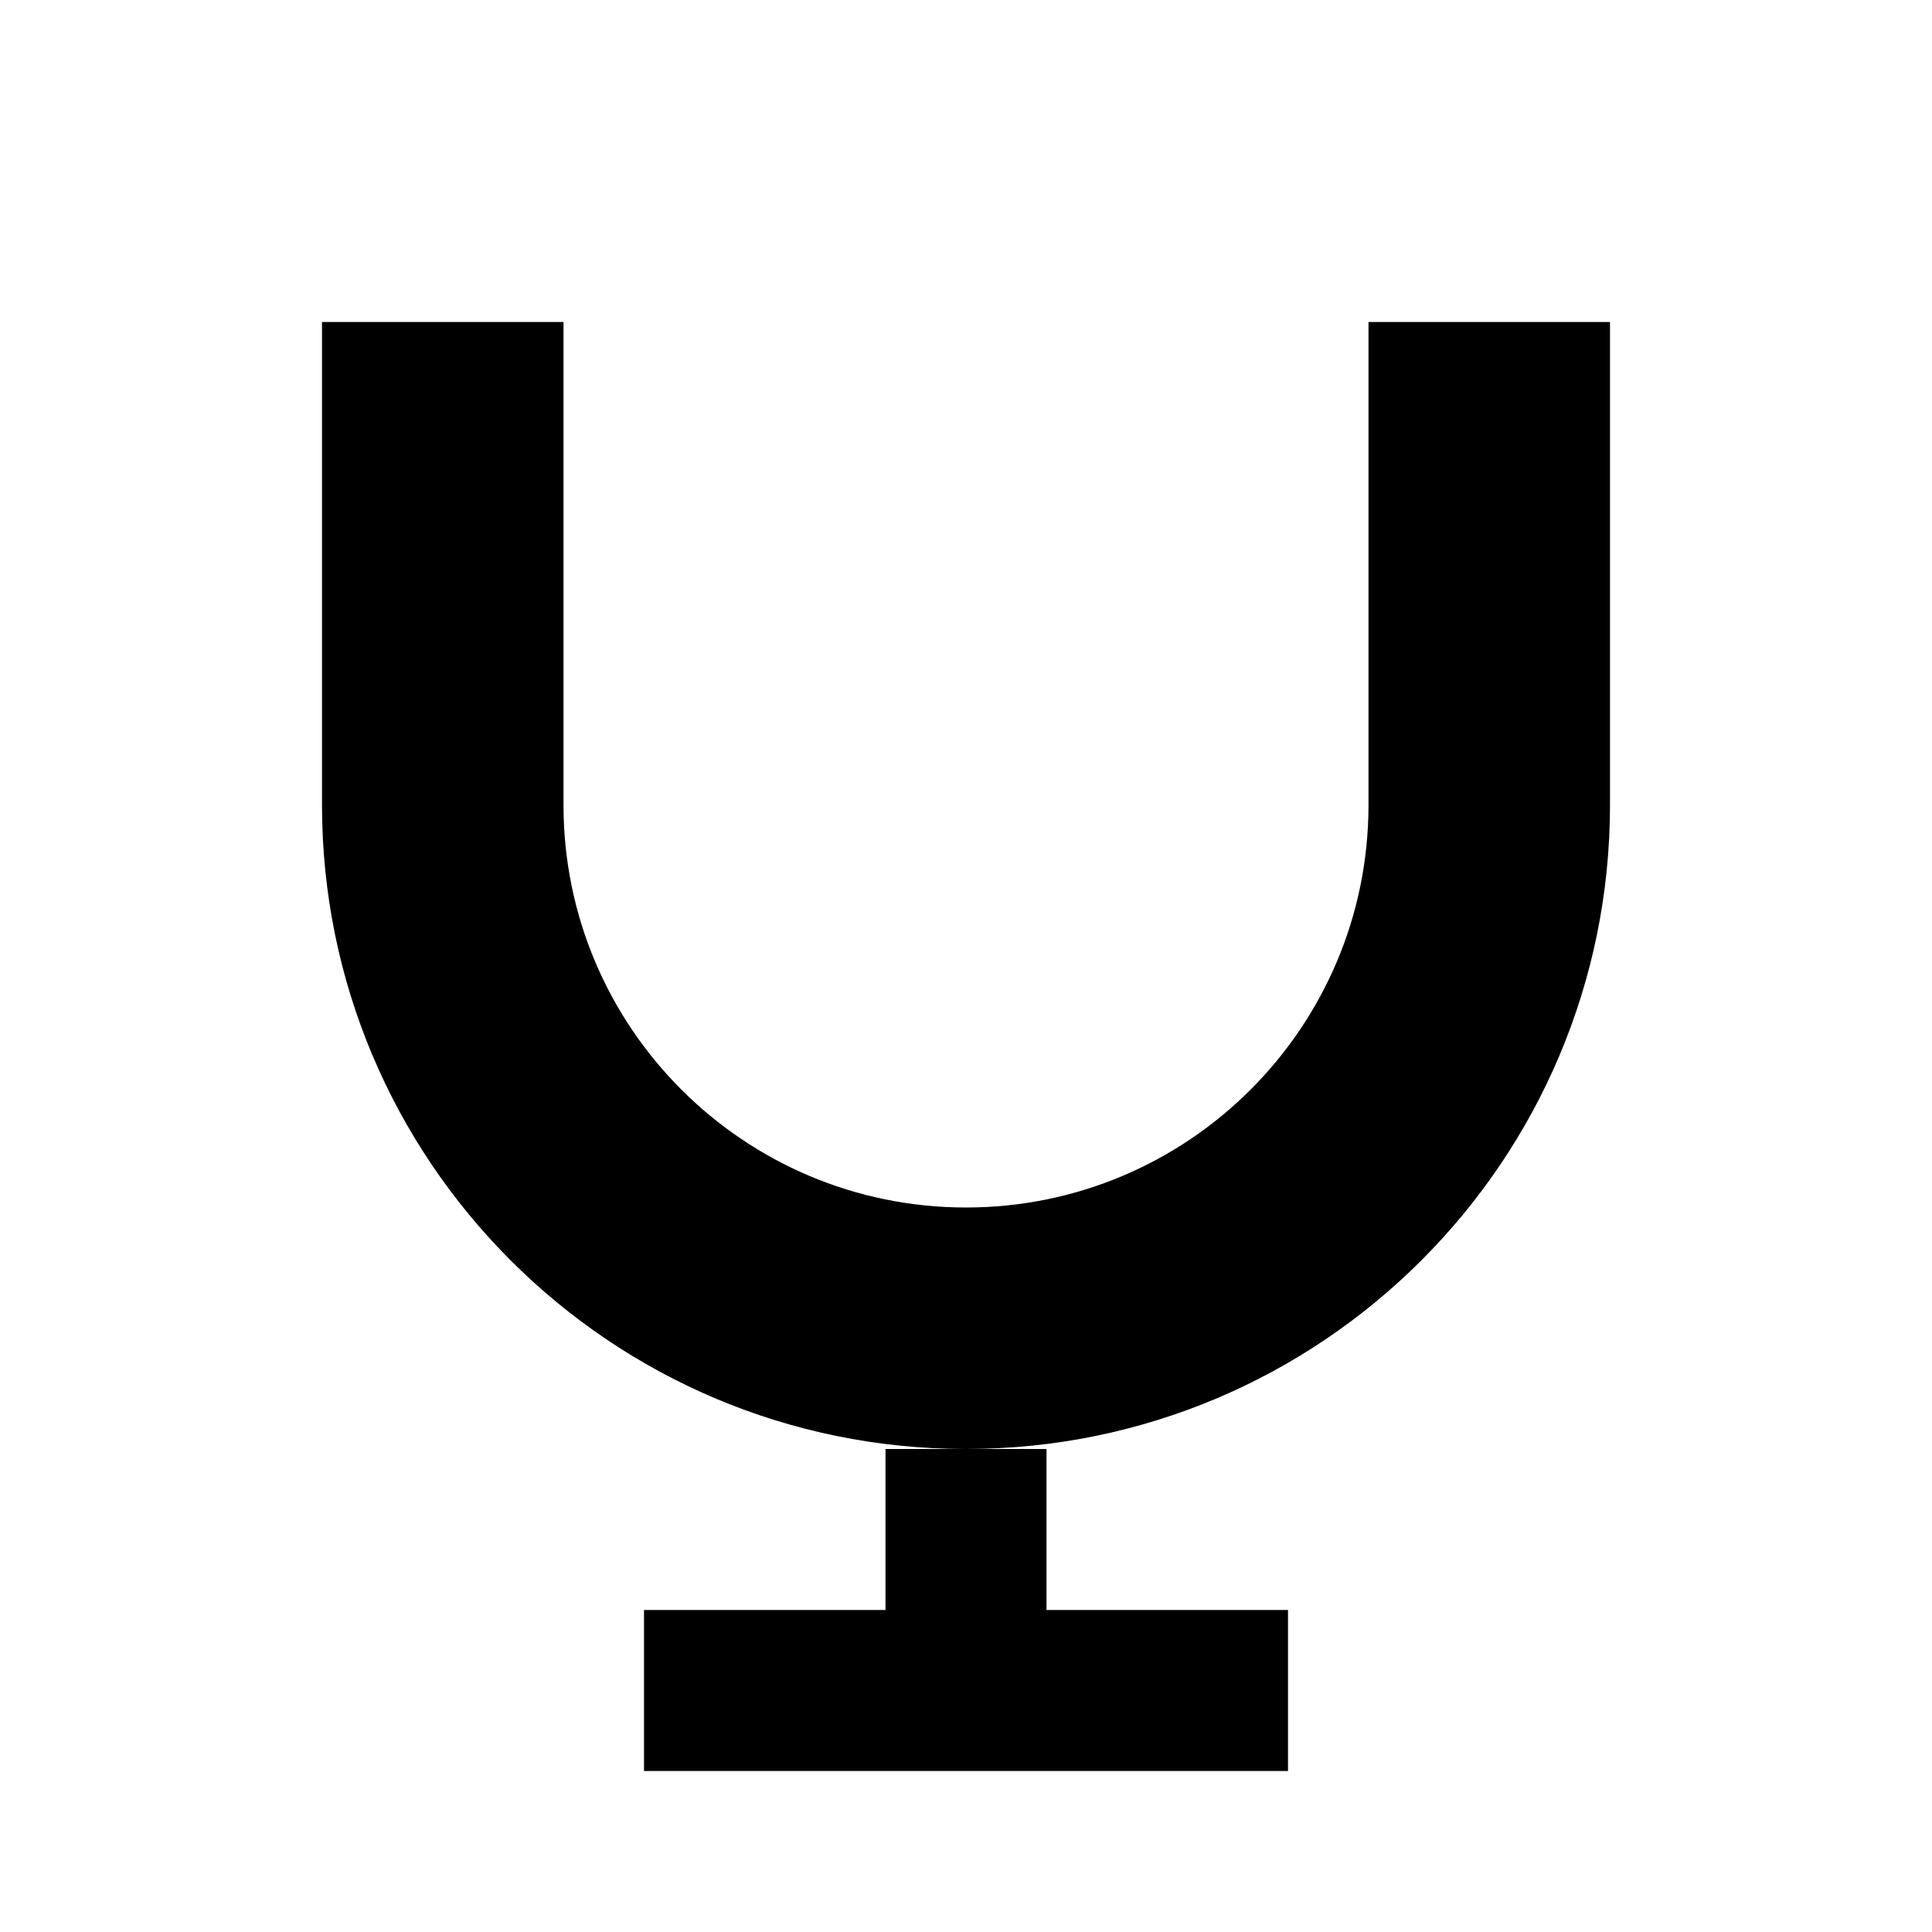
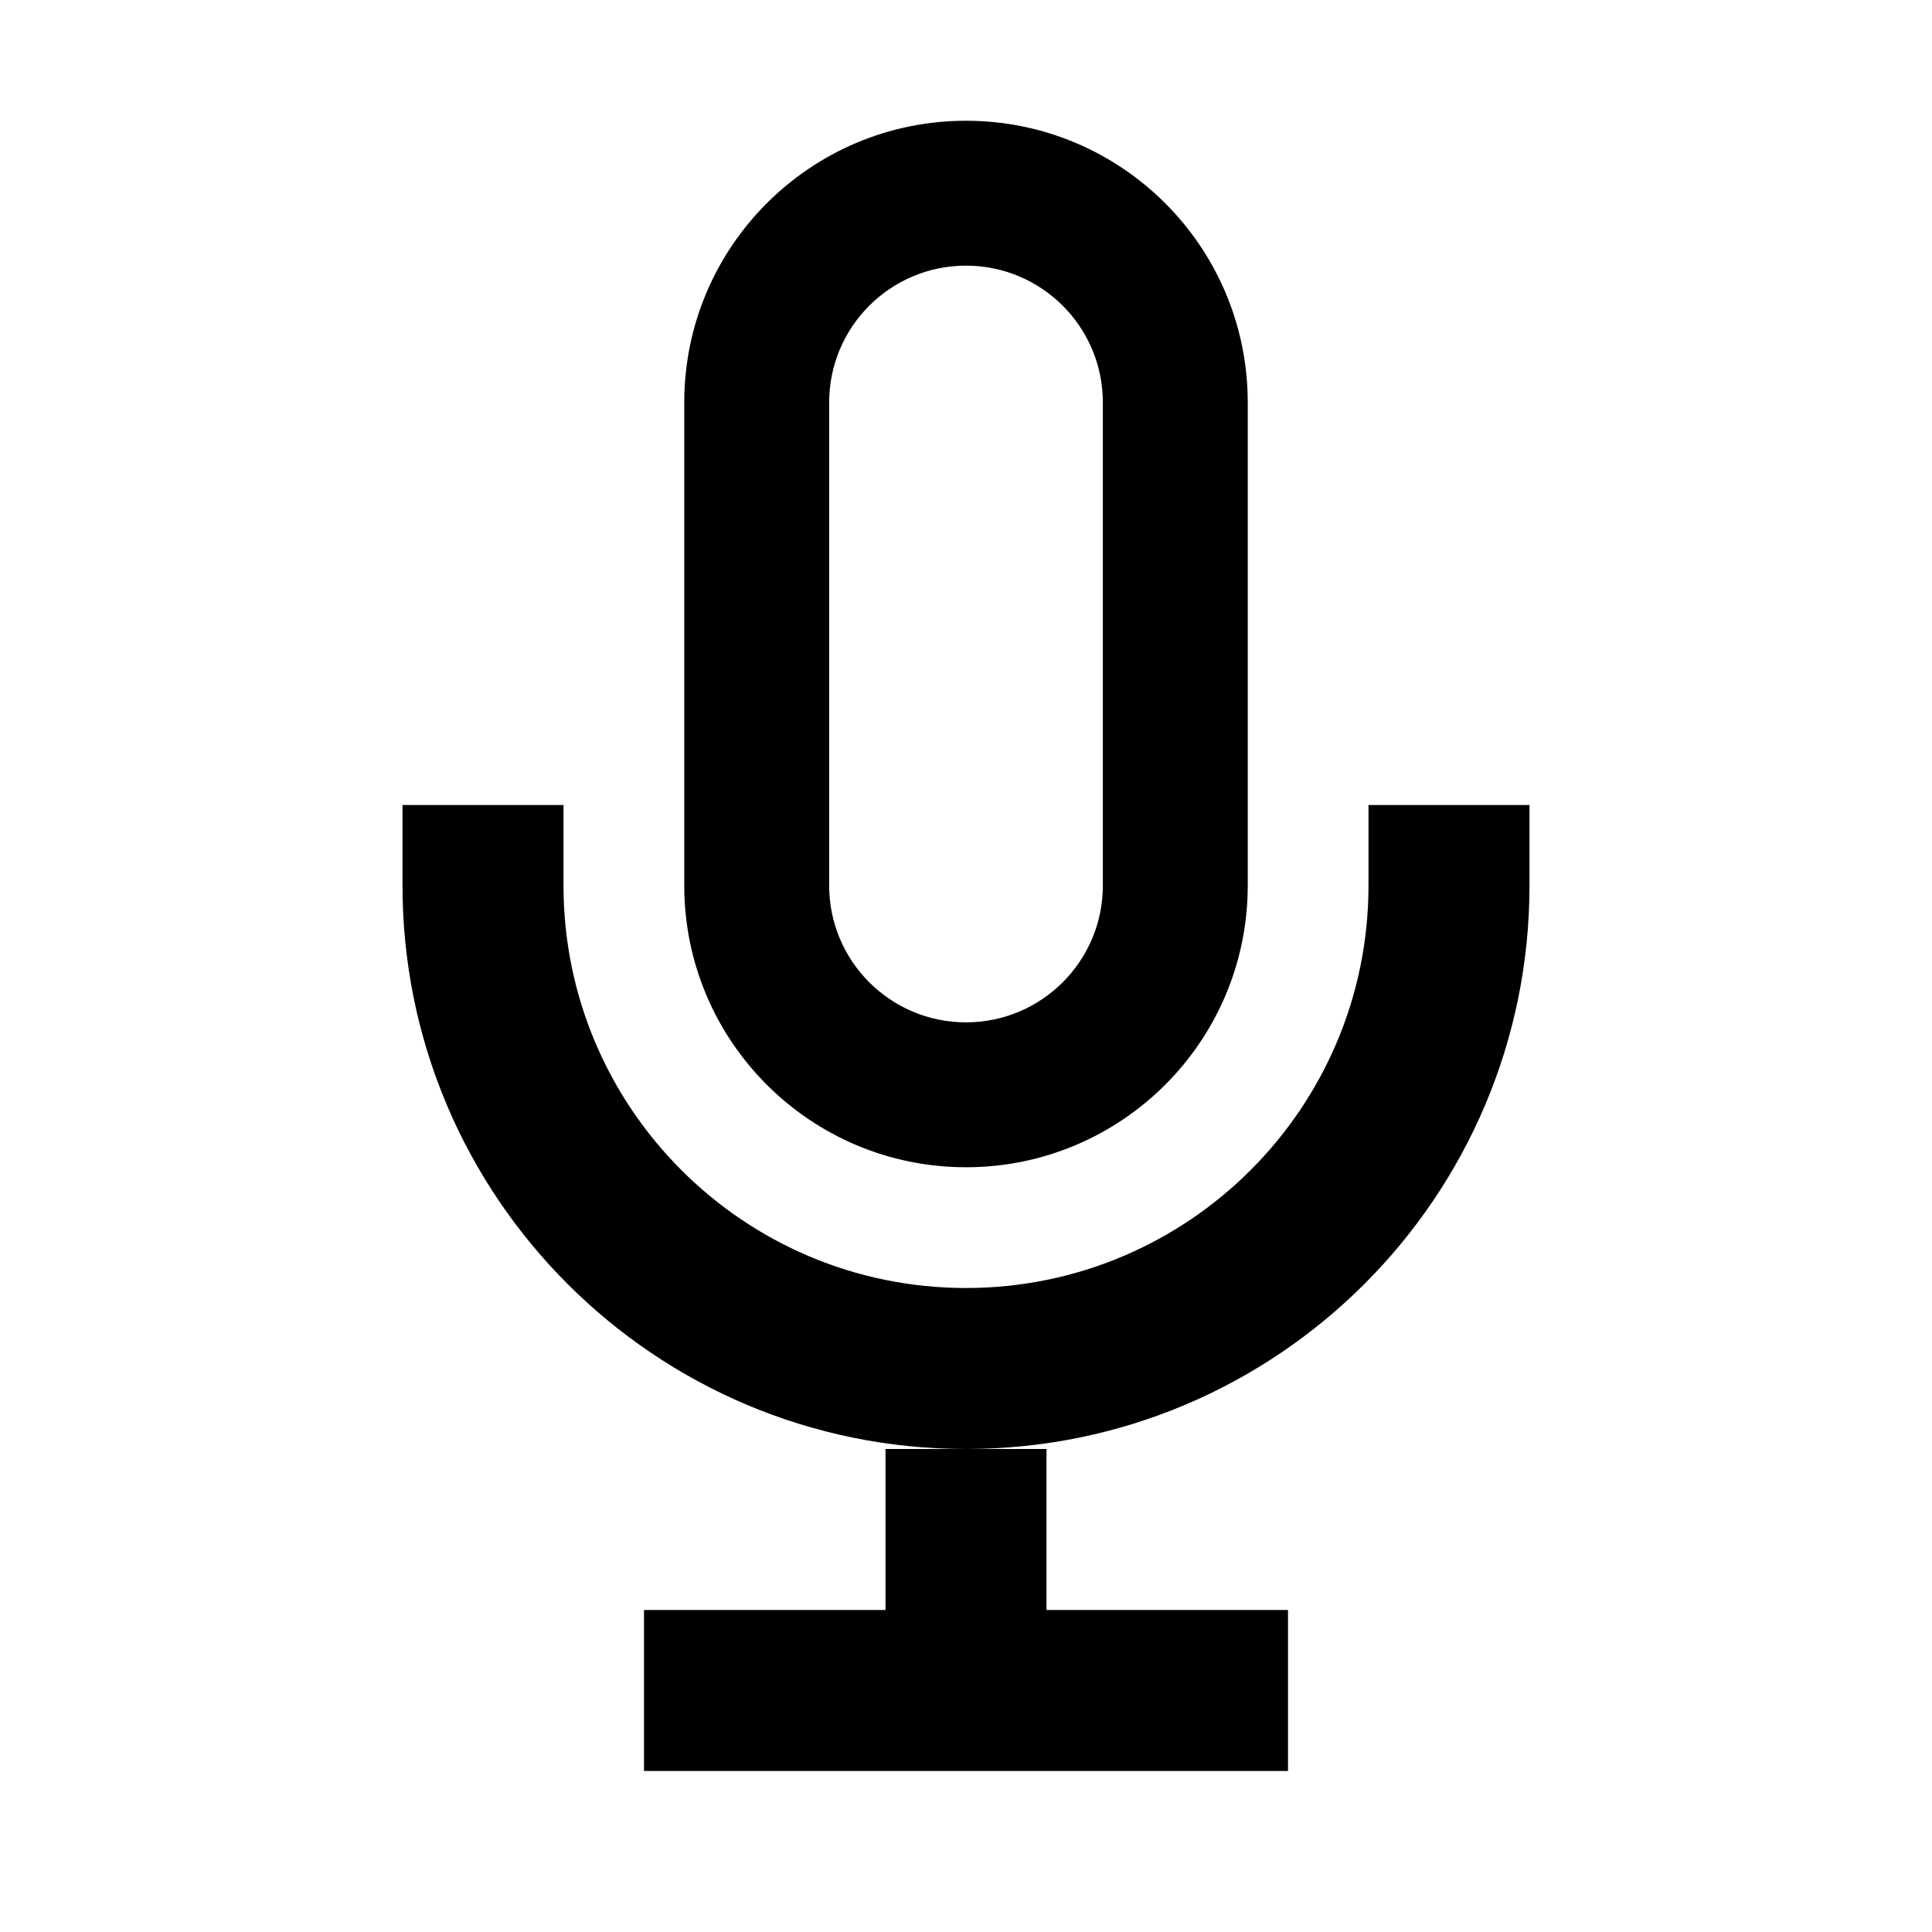
<svg xmlns="http://www.w3.org/2000/svg" width="24" height="24" viewBox="0 0 24 24" fill="#000000">
-   <path d="M4 4v6a8 8 0 0 0 16 0V4h-3v6a5 5 0 0 1-10 0V4H4z" />
+   <path fill-rule="evenodd" d="M12 1.5a3.5 3.5 0 0 1 3.5 3.5v6a3.5 3.5 0 0 1-7 0V5a3.5 3.5 0 0 1 3.5-3.5z                                M12 3.3a1.7 1.7 0 0 0-1.7 1.7v6a1.7 1.7 0 0 0 3.4 0V5a1.7 1.7 0 0 0-1.7-1.7z" />
+   <path d="M5 10v1a7 7 0 0 0 14 0v-1h-2v1a5 5 0 0 1-10 0v-1H5z" />
  <path d="M11 18h2v2h3v2H8v-2h3v-2z" />
</svg>
